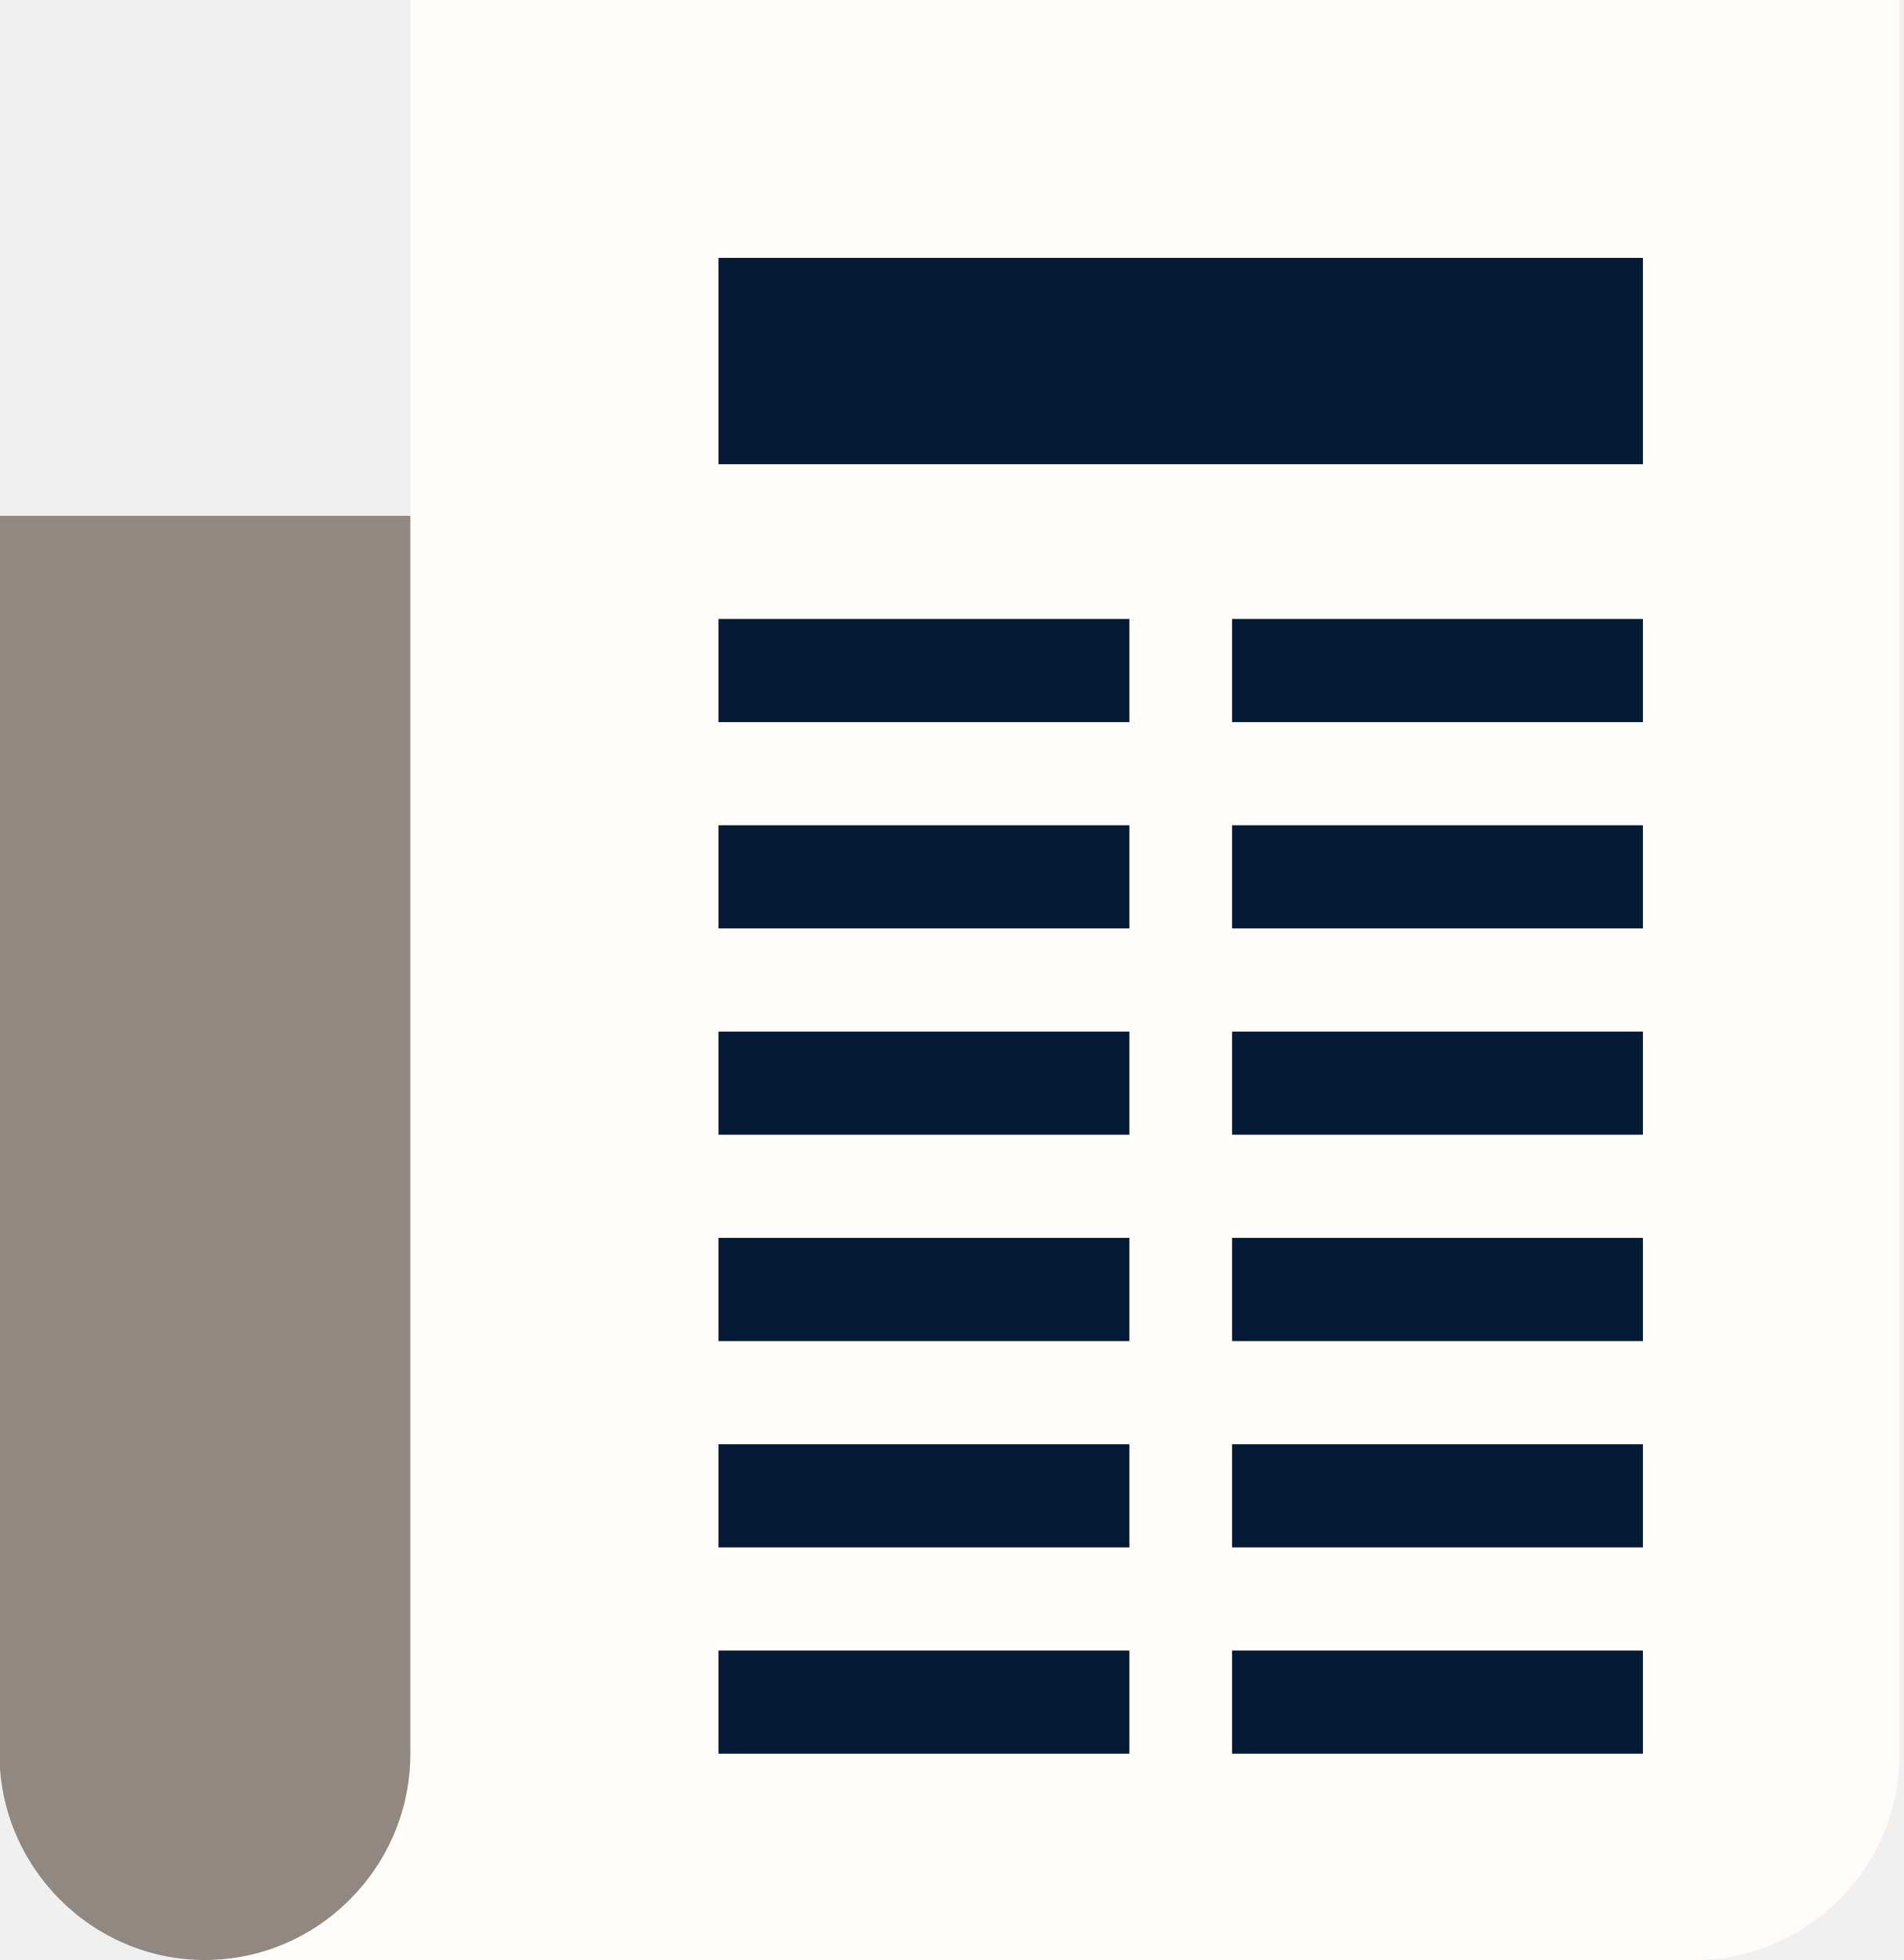
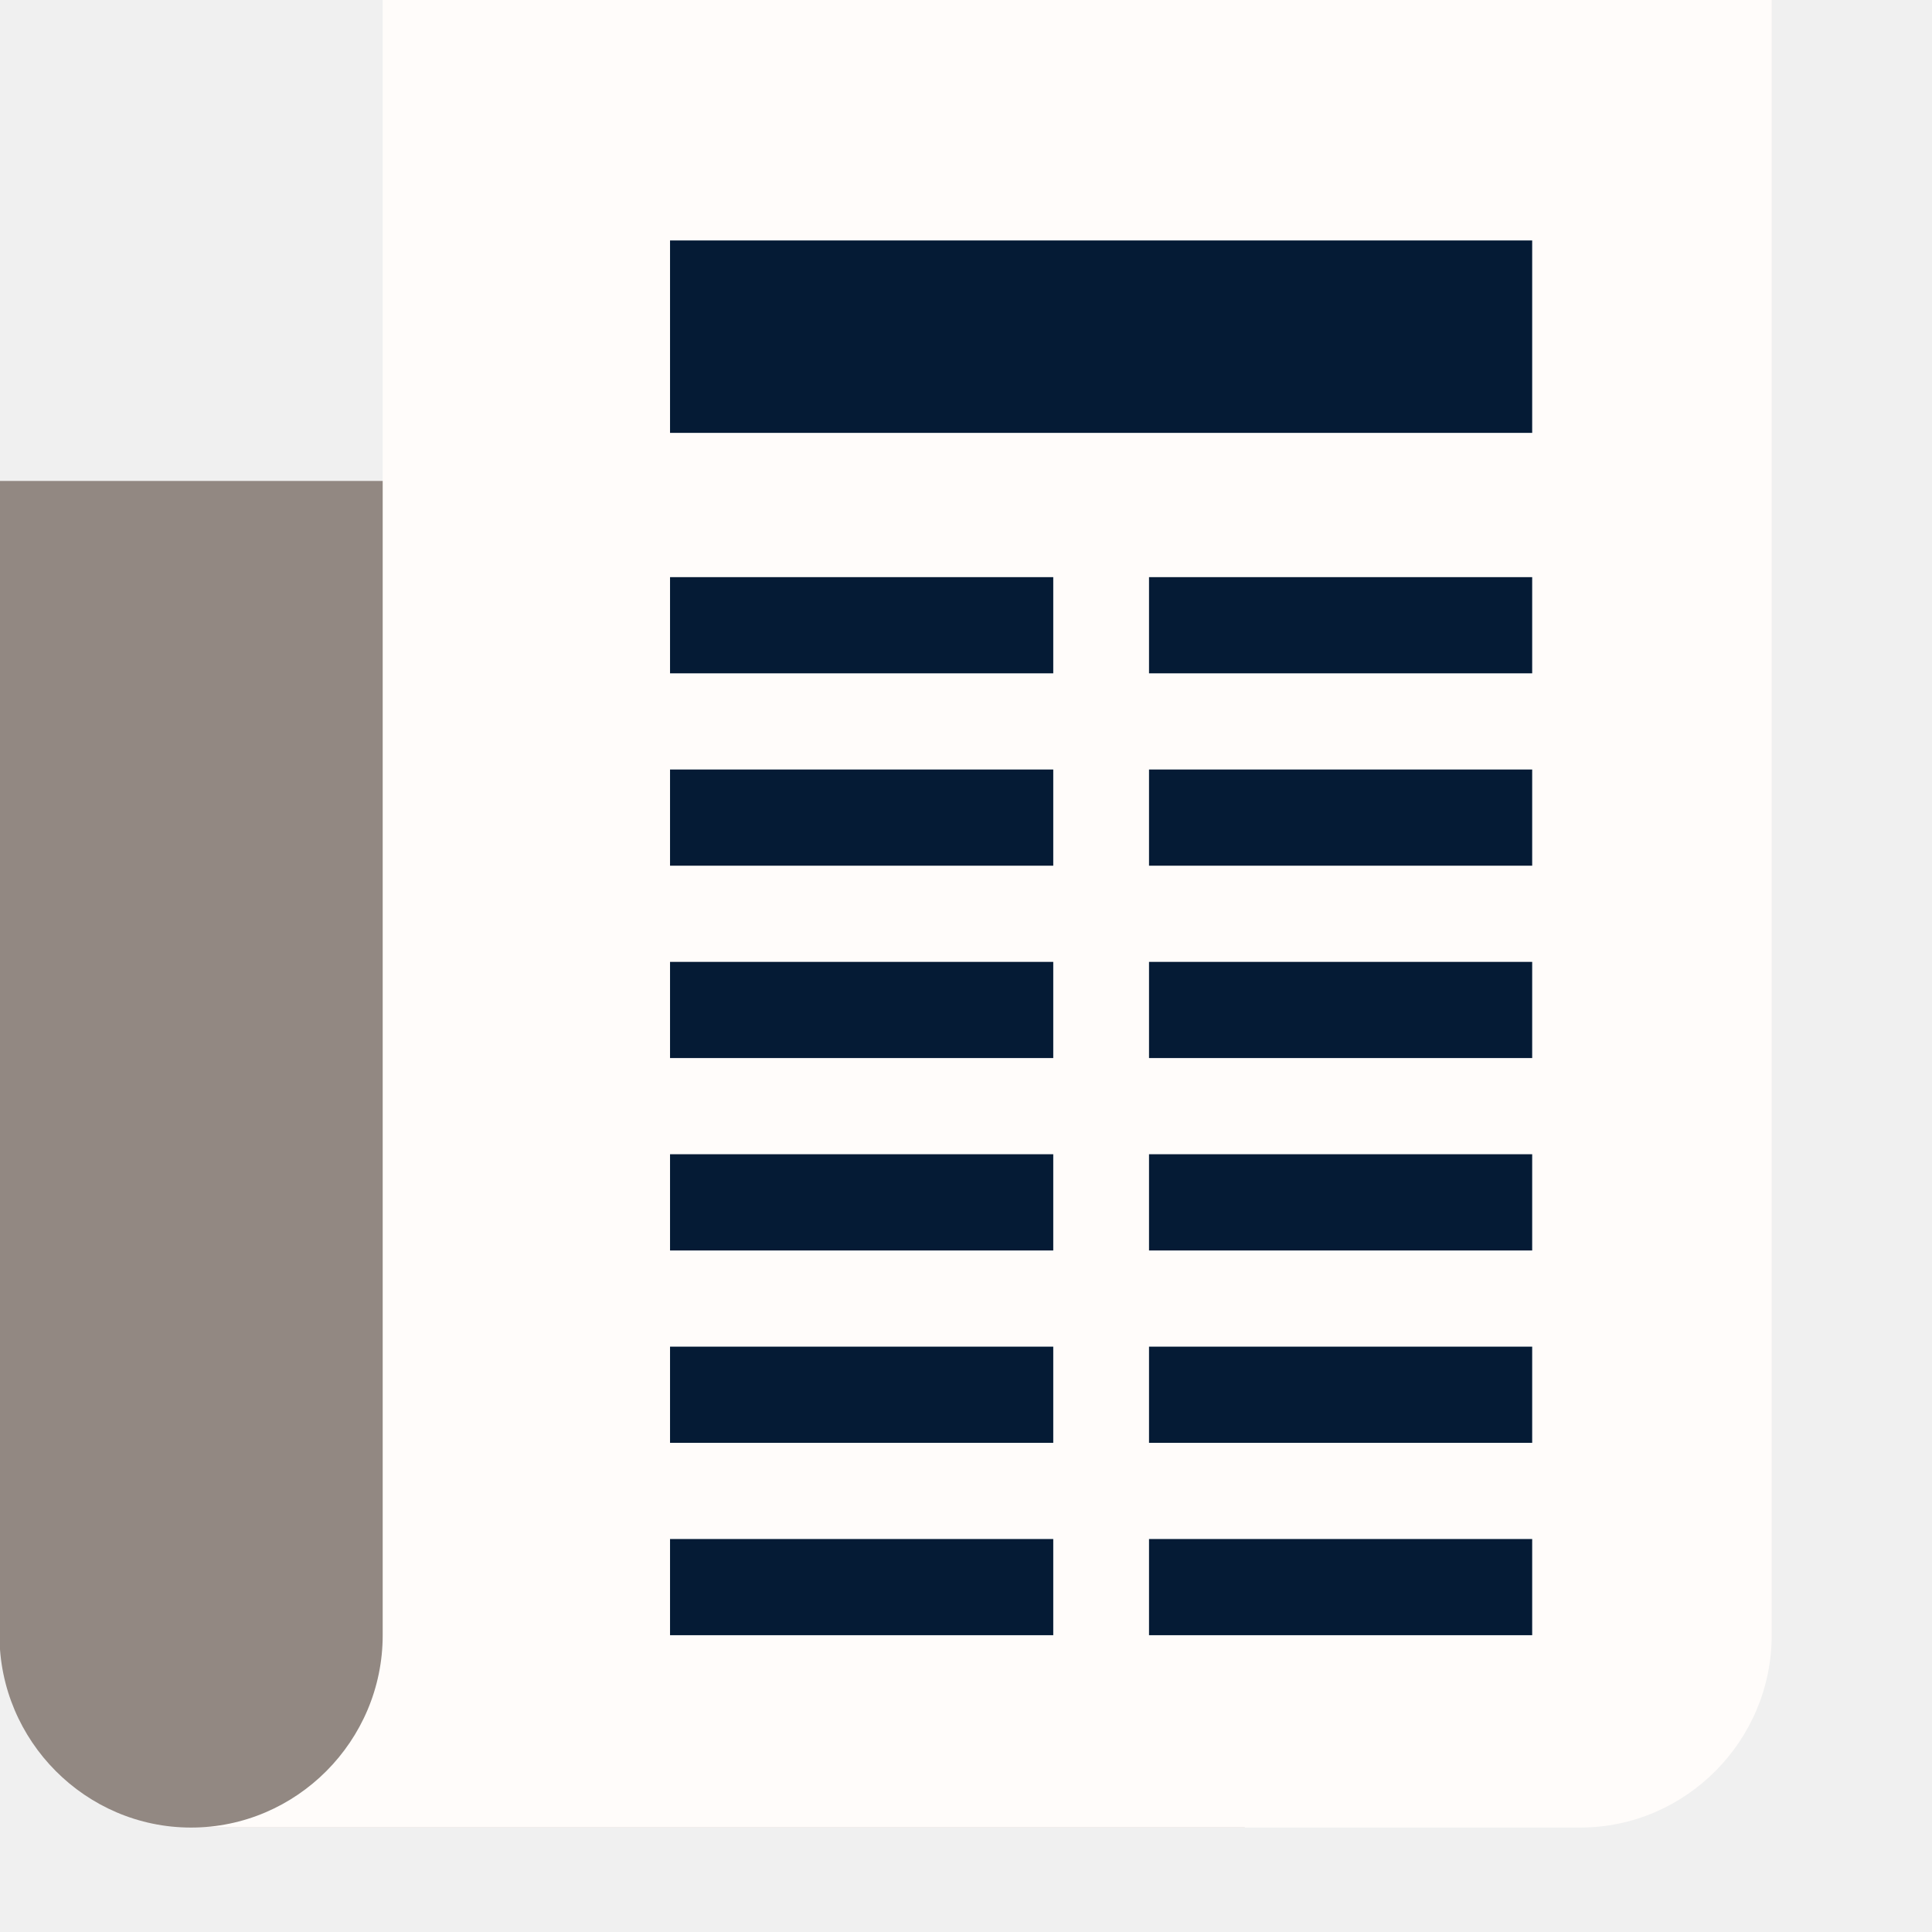
- <svg xmlns="http://www.w3.org/2000/svg" width="34" height="35" viewBox="0 0 34 35" fill="none">
+ <svg xmlns="http://www.w3.org/2000/svg" width="37" height="37" viewBox="0 0 37 37" fill="none">
  <g clip-path="url(#clip0_826_5556)">
    <path d="M23.84 9.211V35H3.659C1.641 35 -0.01 33.342 -0.01 31.316V9.211H23.84Z" fill="#928882" />
    <path d="M7.329 0V31.316C7.329 33.342 5.677 35 3.659 35H30.261C32.279 35 33.93 33.342 33.93 31.316V0H7.329Z" fill="#FFFCFA" />
    <path d="M12.832 4.605H29.343V8.29H12.832V4.605ZM12.832 11.053H20.171V12.895H12.832V11.053ZM22.005 11.053H29.343V12.895H22.005V11.053ZM12.832 14.737H20.171V16.579H12.832V14.737ZM22.005 14.737H29.343V16.579H22.005V14.737ZM12.832 18.421H20.171V20.263H12.832V18.421ZM22.005 18.421H29.343V20.263H22.005V18.421ZM12.832 22.105H20.171V23.948H12.832V22.105ZM22.005 22.105H29.343V23.948H22.005V22.105ZM12.832 25.79H20.171V27.632H12.832V25.79ZM22.005 25.79H29.343V27.632H22.005V25.79ZM12.832 29.474H20.171V31.316H12.832V29.474ZM22.005 29.474H29.343V31.316H22.005V29.474Z" fill="#051B35" />
  </g>
  <defs>
    <clipPath id="clip0_826_5556">
      <rect width="34" height="35" fill="white" />
    </clipPath>
  </defs>
</svg>
